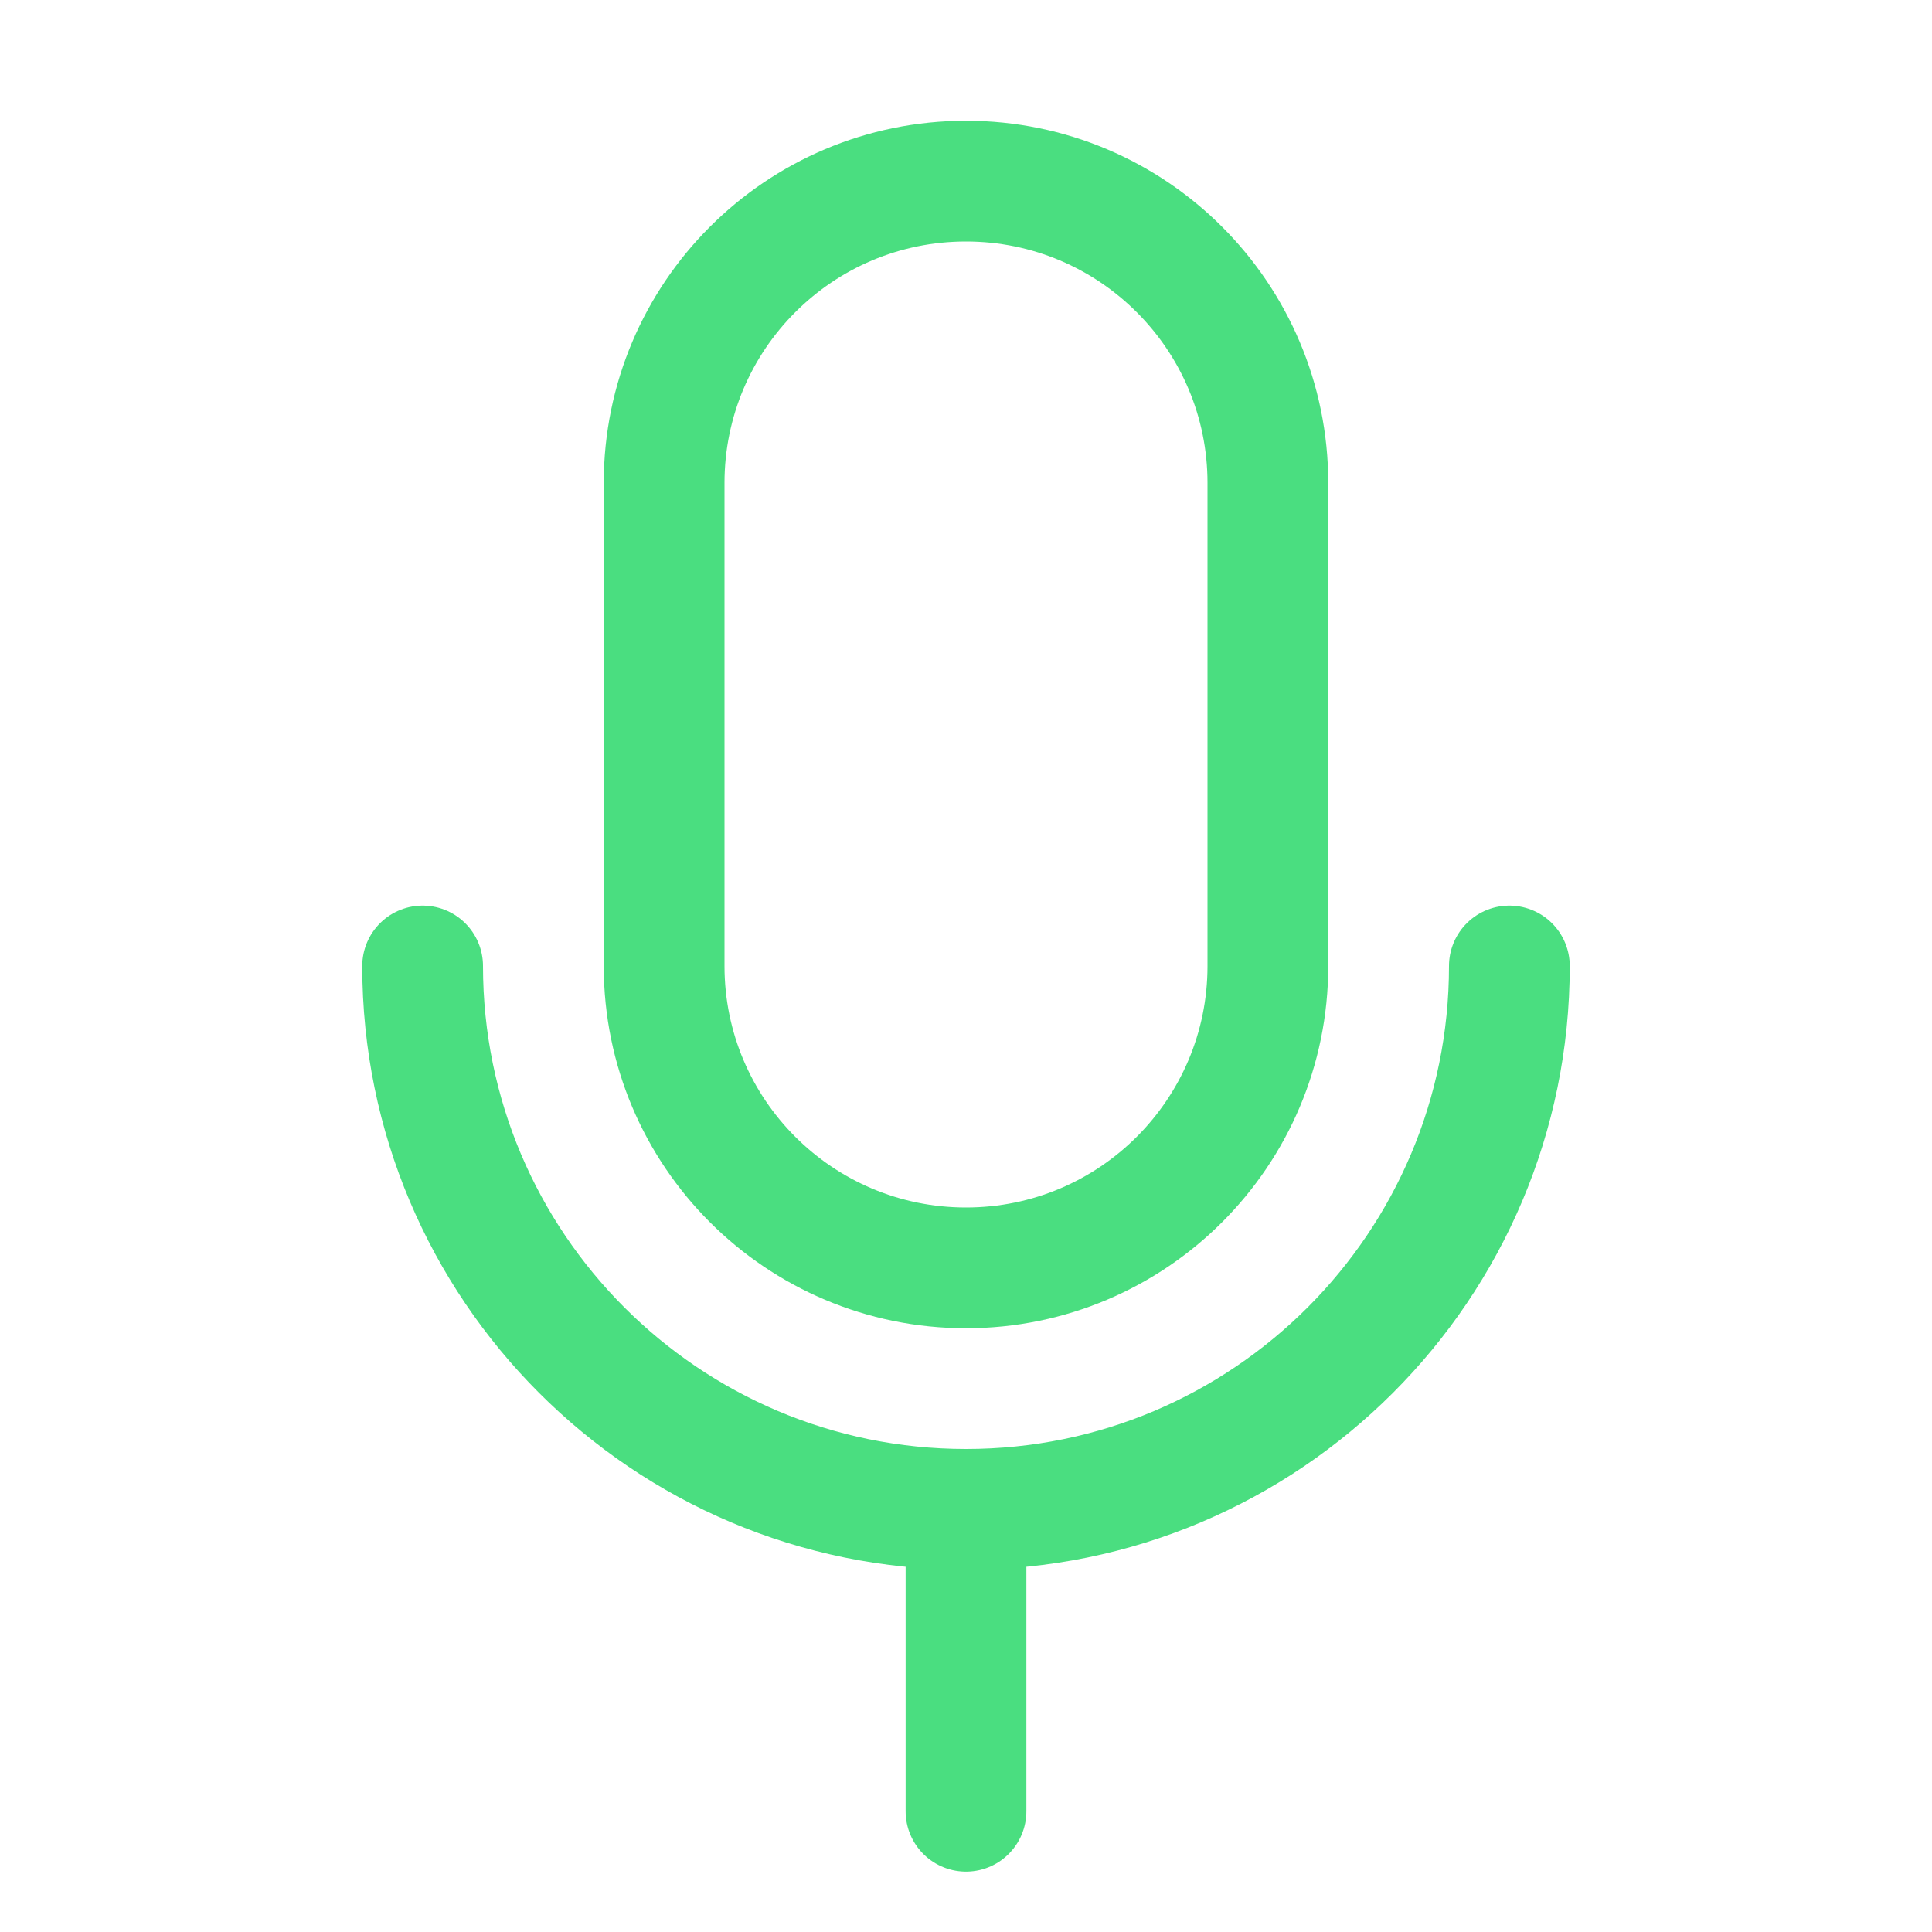
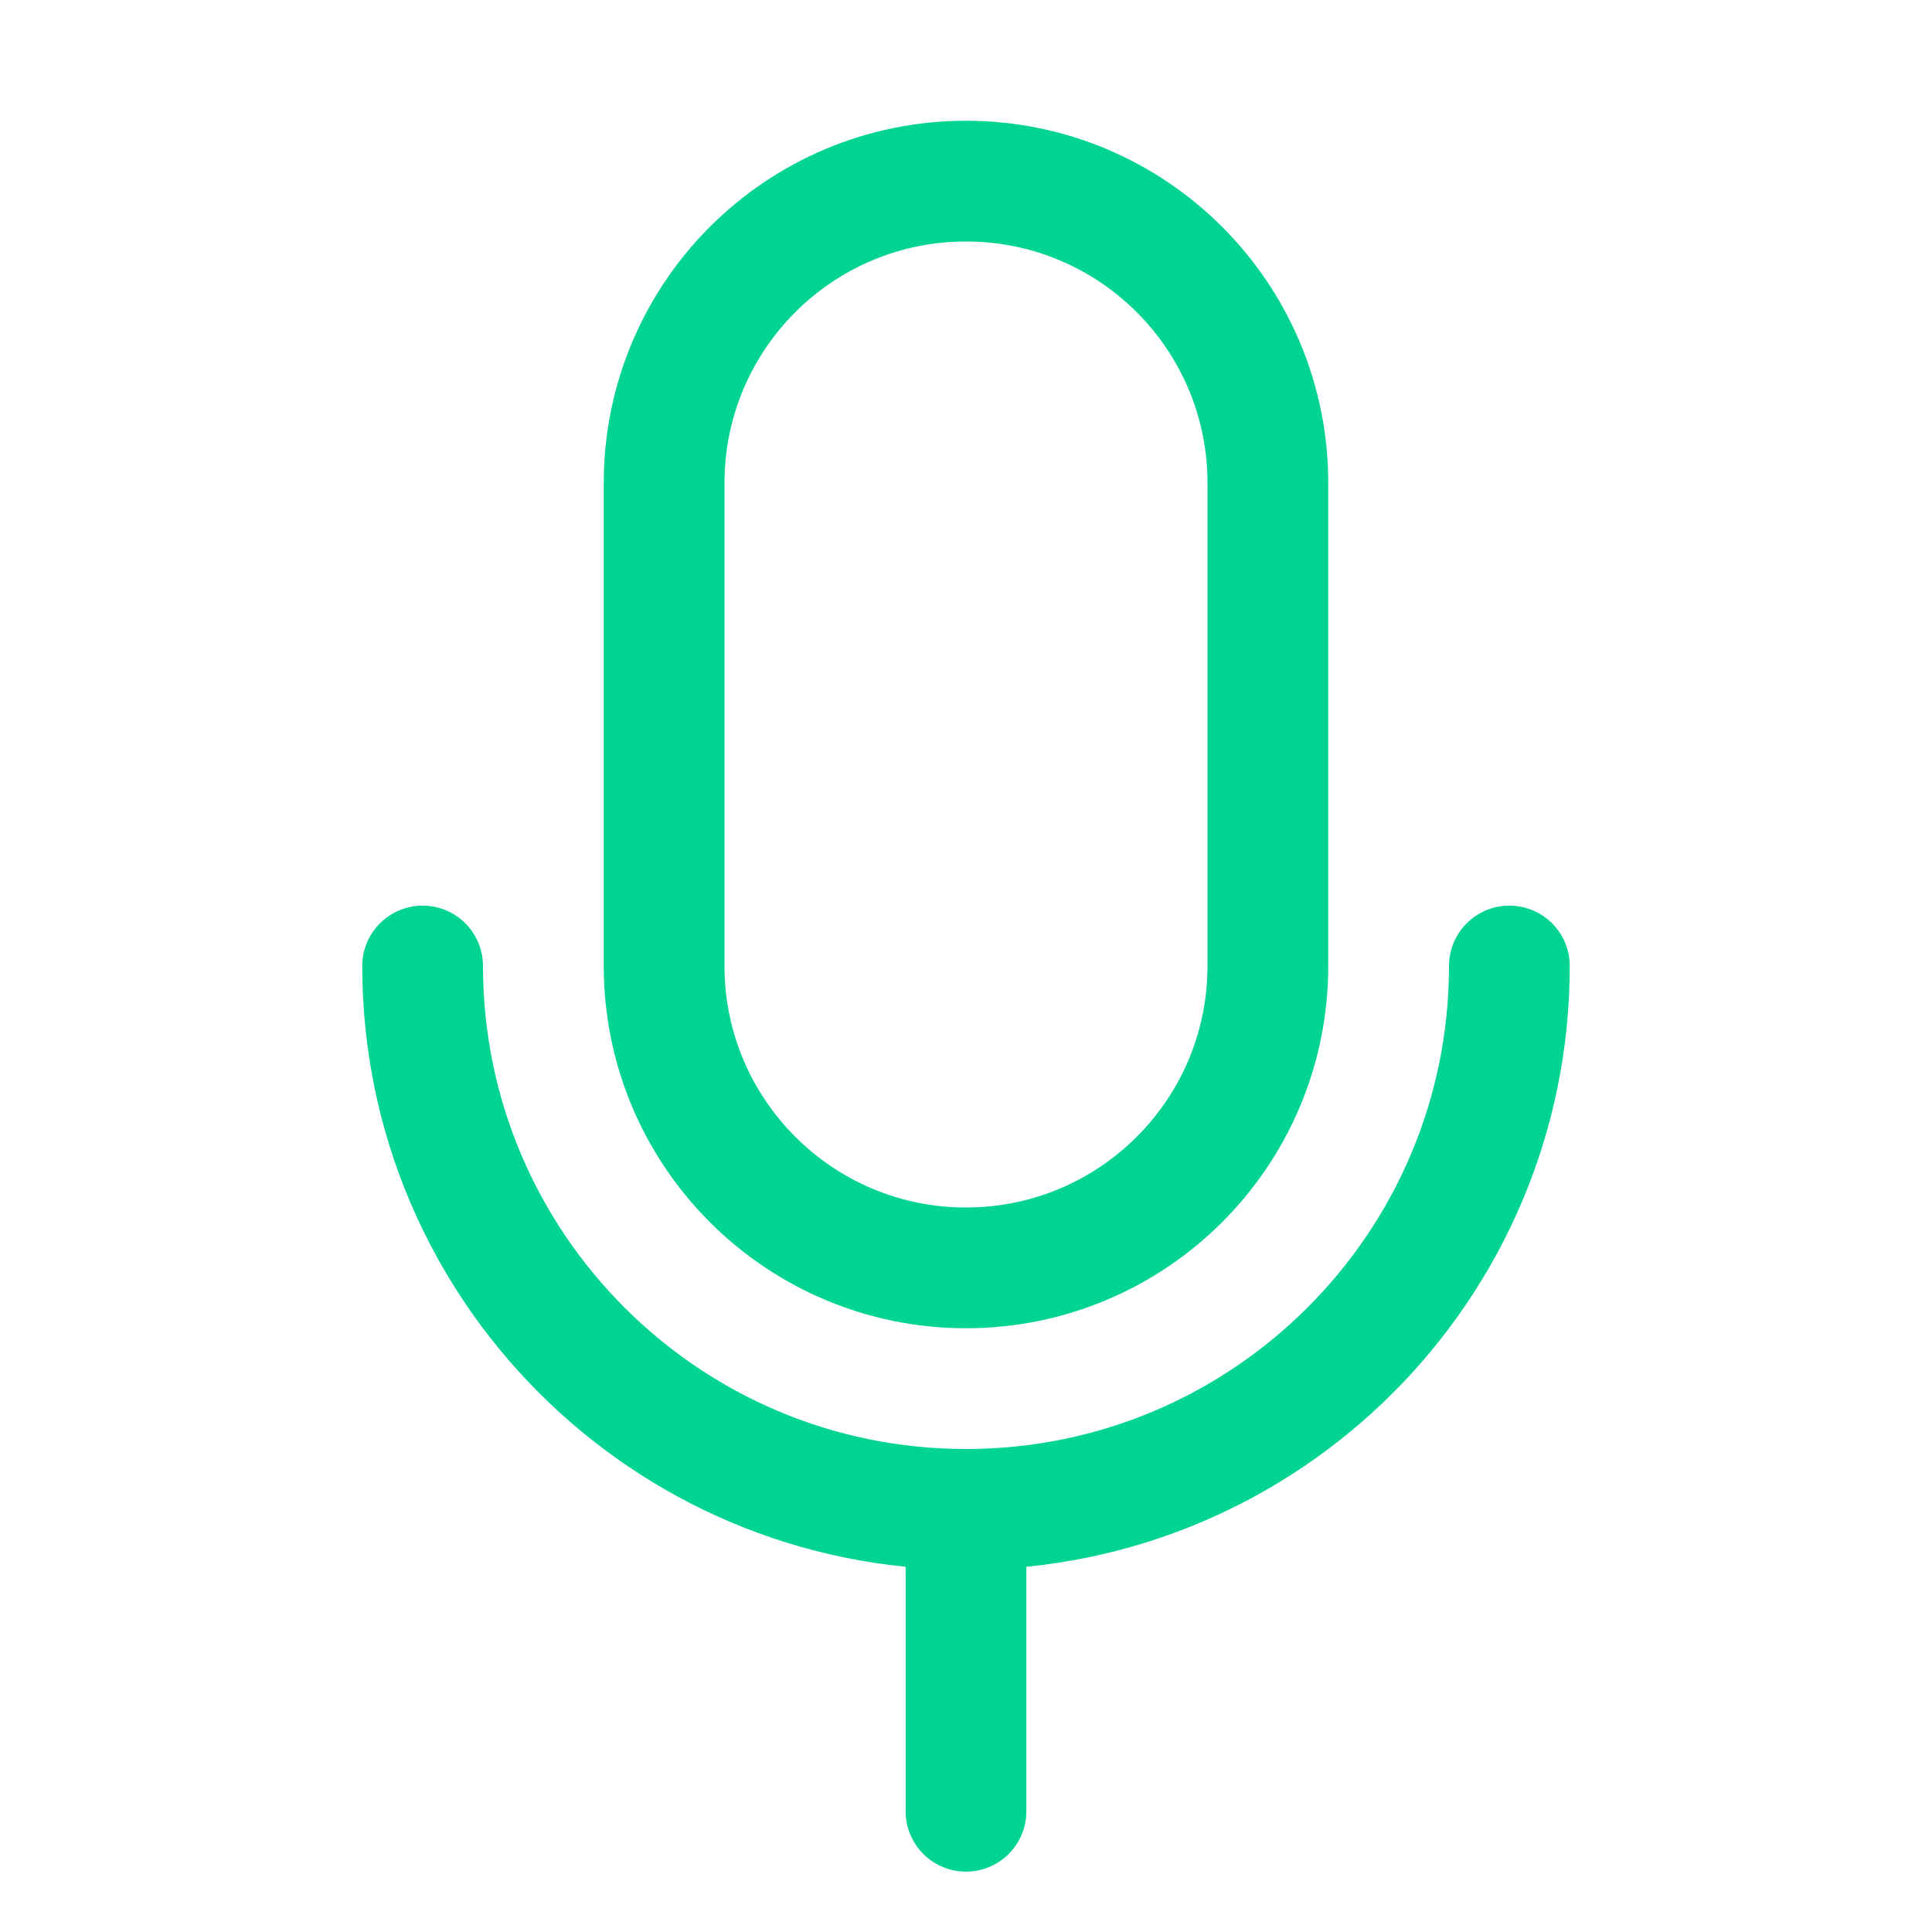
<svg xmlns="http://www.w3.org/2000/svg" viewBox="0 0 256 256">
  <rect width="256" height="256" fill="none" />
-   <rect x="88" y="24" width="80" height="144" rx="40" fill="none" stroke="#4ade80" stroke-linecap="round" stroke-linejoin="round" stroke-width="16" />
-   <line x1="128" y1="200" x2="128" y2="240" fill="none" stroke="#4ade80" stroke-linecap="round" stroke-linejoin="round" stroke-width="16" />
-   <path d="M200,128a72,72,0,0,1-144,0" fill="none" stroke="#4ade80" stroke-linecap="round" stroke-linejoin="round" stroke-width="16" />
+   <rect x="88" y="24" width="80" height="144" rx="40" fill="none" stroke="#00d492" stroke-linecap="round" stroke-linejoin="round" stroke-width="16" />
+   <line x1="128" y1="200" x2="128" y2="240" fill="none" stroke="#00d492" stroke-linecap="round" stroke-linejoin="round" stroke-width="16" />
+   <path d="M200,128a72,72,0,0,1-144,0" fill="none" stroke="#00d492" stroke-linecap="round" stroke-linejoin="round" stroke-width="16" />
</svg>
